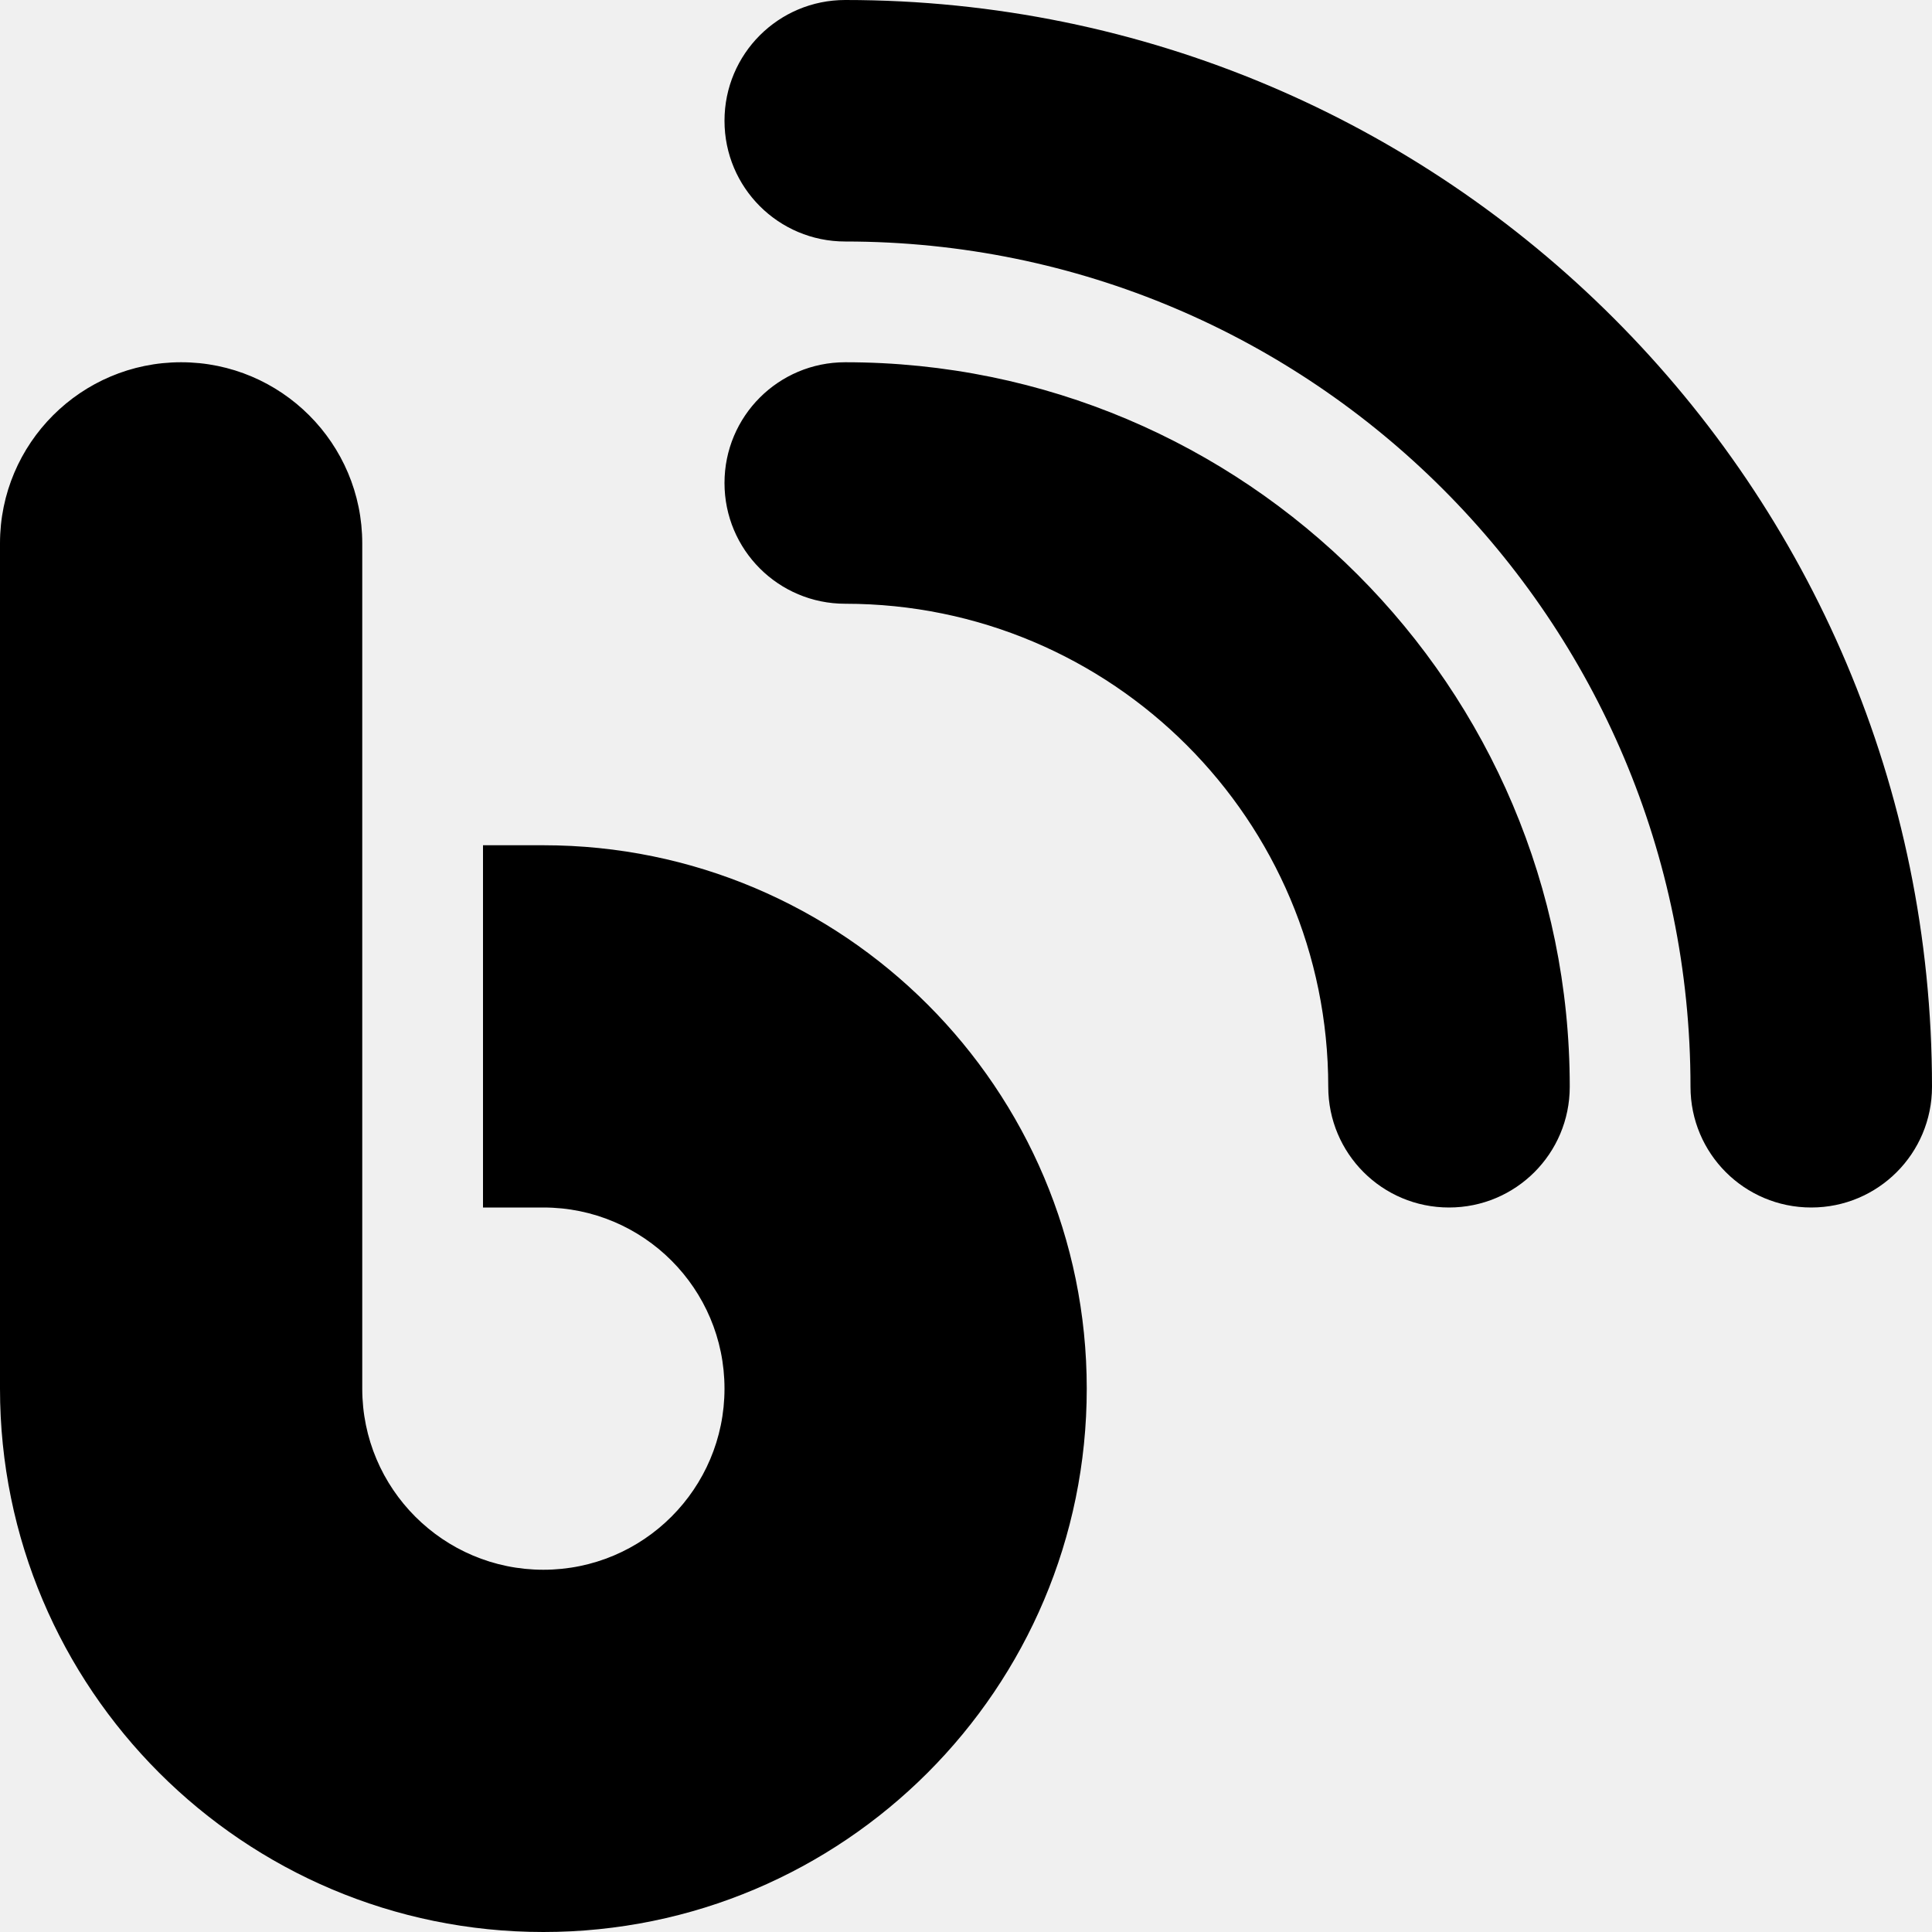
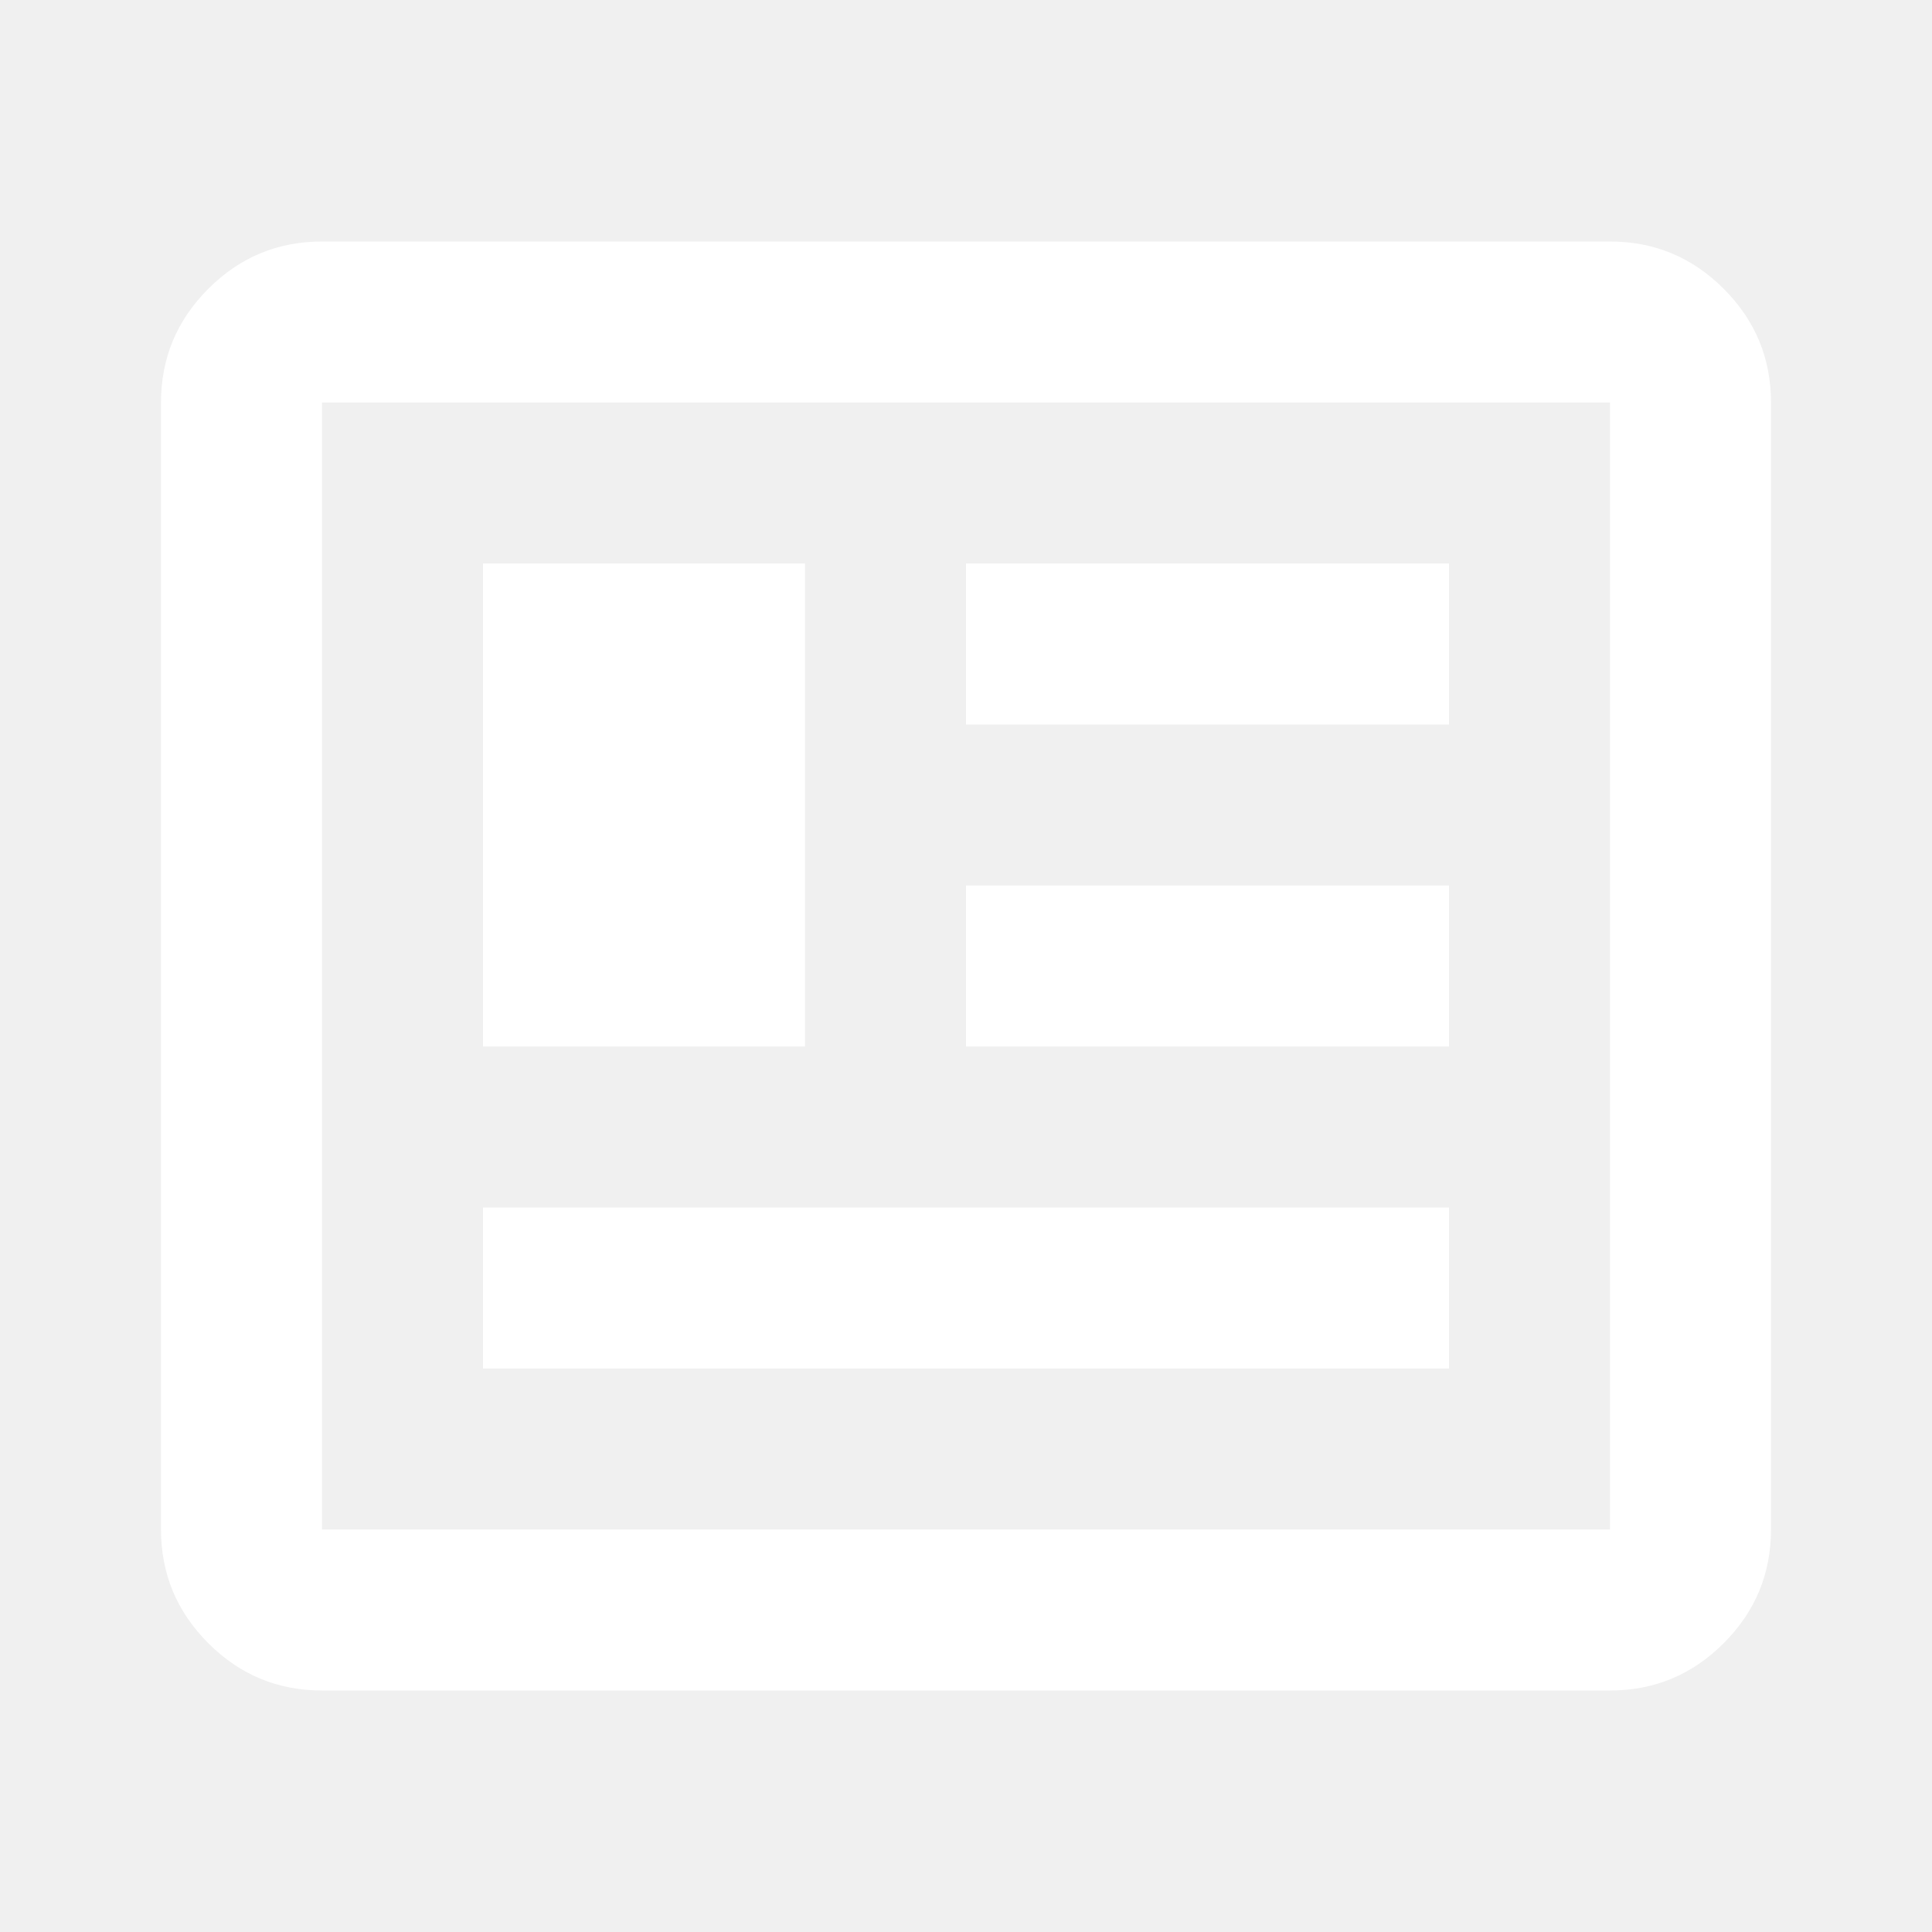
- <svg xmlns="http://www.w3.org/2000/svg" viewBox="0 0 512 512">
-   <path d="M192 32c0 17.7 14.3 32 32 32c123.7 0 224 100.3 224 224c0 17.7 14.3 32 32 32s32-14.3 32-32C512 128.9 383.1 0 224 0c-17.7 0-32 14.3-32 32zm0 96c0 17.7 14.3 32 32 32c70.7 0 128 57.3 128 128c0 17.7 14.3 32 32 32s32-14.3 32-32c0-106-86-192-192-192c-17.7 0-32 14.3-32 32zM96 144c0-26.5-21.5-48-48-48S0 117.5 0 144L0 368c0 79.5 64.5 144 144 144s144-64.5 144-144s-64.5-144-144-144l-16 0 0 96 16 0c26.5 0 48 21.5 48 48s-21.5 48-48 48s-48-21.5-48-48l0-224z" />
+ <svg xmlns="http://www.w3.org/2000/svg" height="24px" viewBox="0 -960 960 960" width="24px" fill="#FFFFFF">
+   <path d="M160-120q-33 0-56.5-23.5T80-200v-560q0-33 23.5-56.5T160-840h640q33 0 56.5 23.5T880-760v560q0 33-23.5 56.5T800-120H160Zm0-80h640v-560H160v560Zm80-80h480v-80H240v80Zm0-160h160v-240H240v240Zm240 0h240v-80H480v80Zm0-160h240v-80H480v80ZM160-200v-560 560Z" />
</svg>
